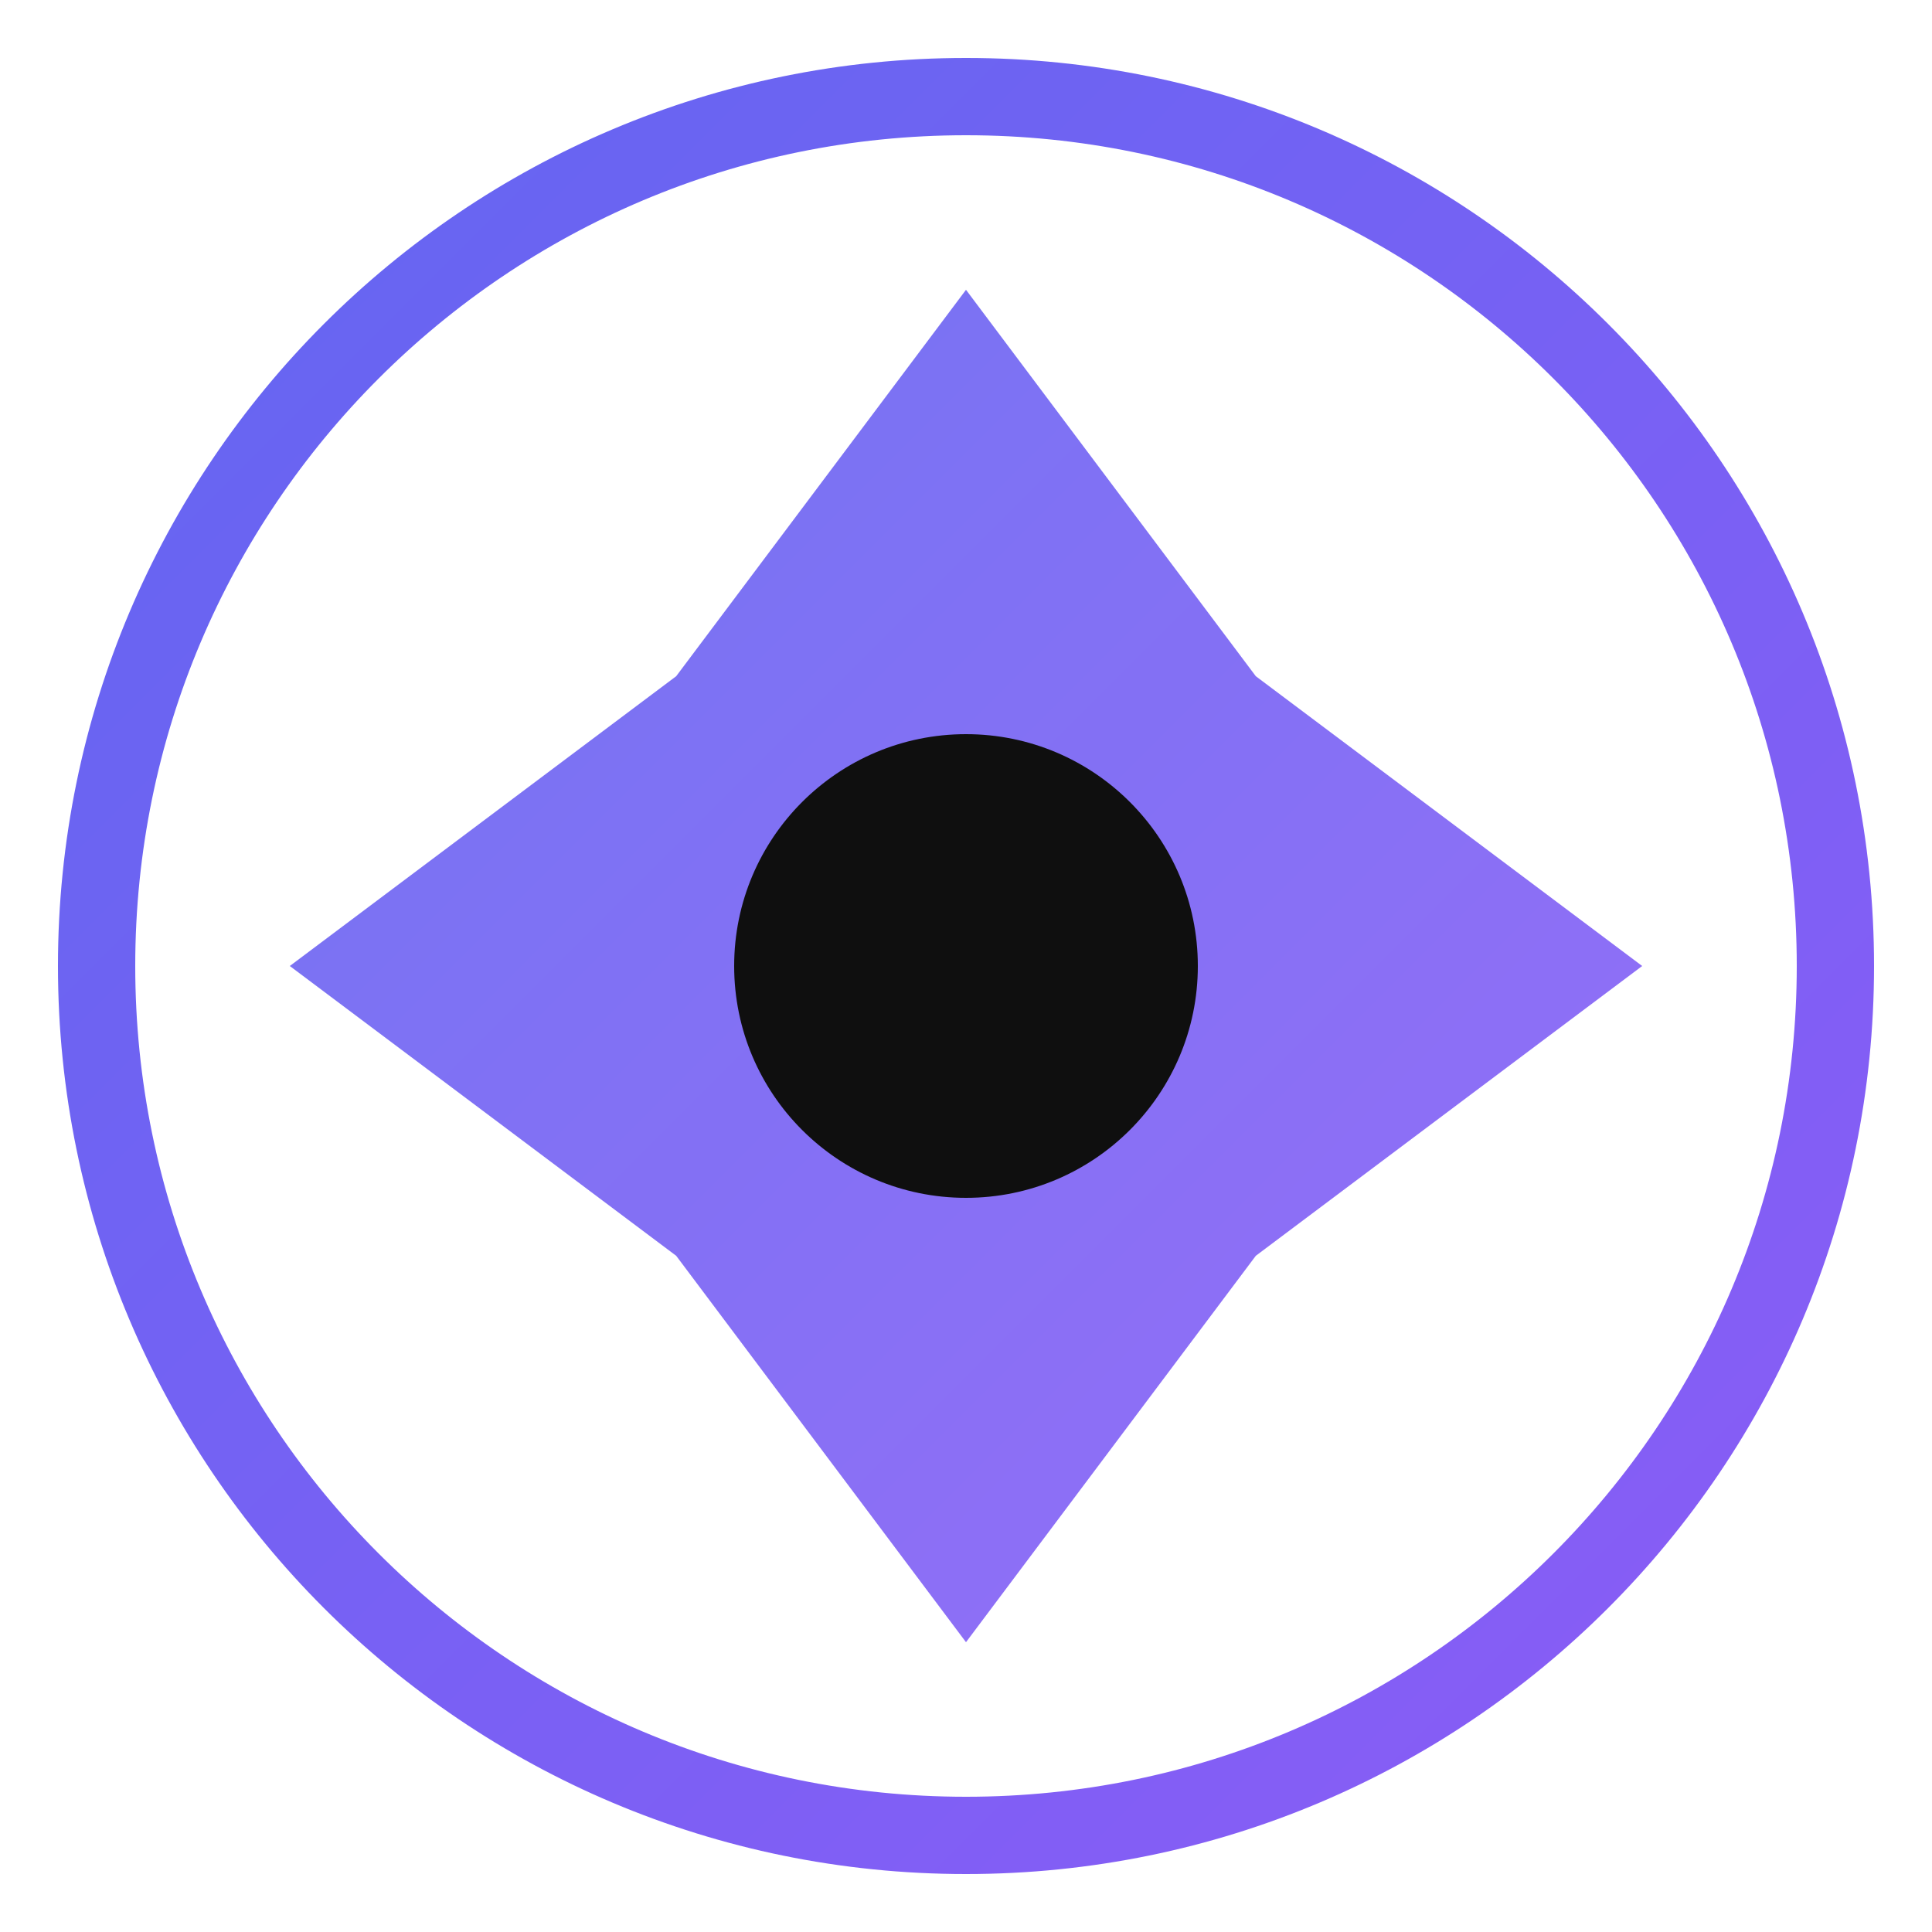
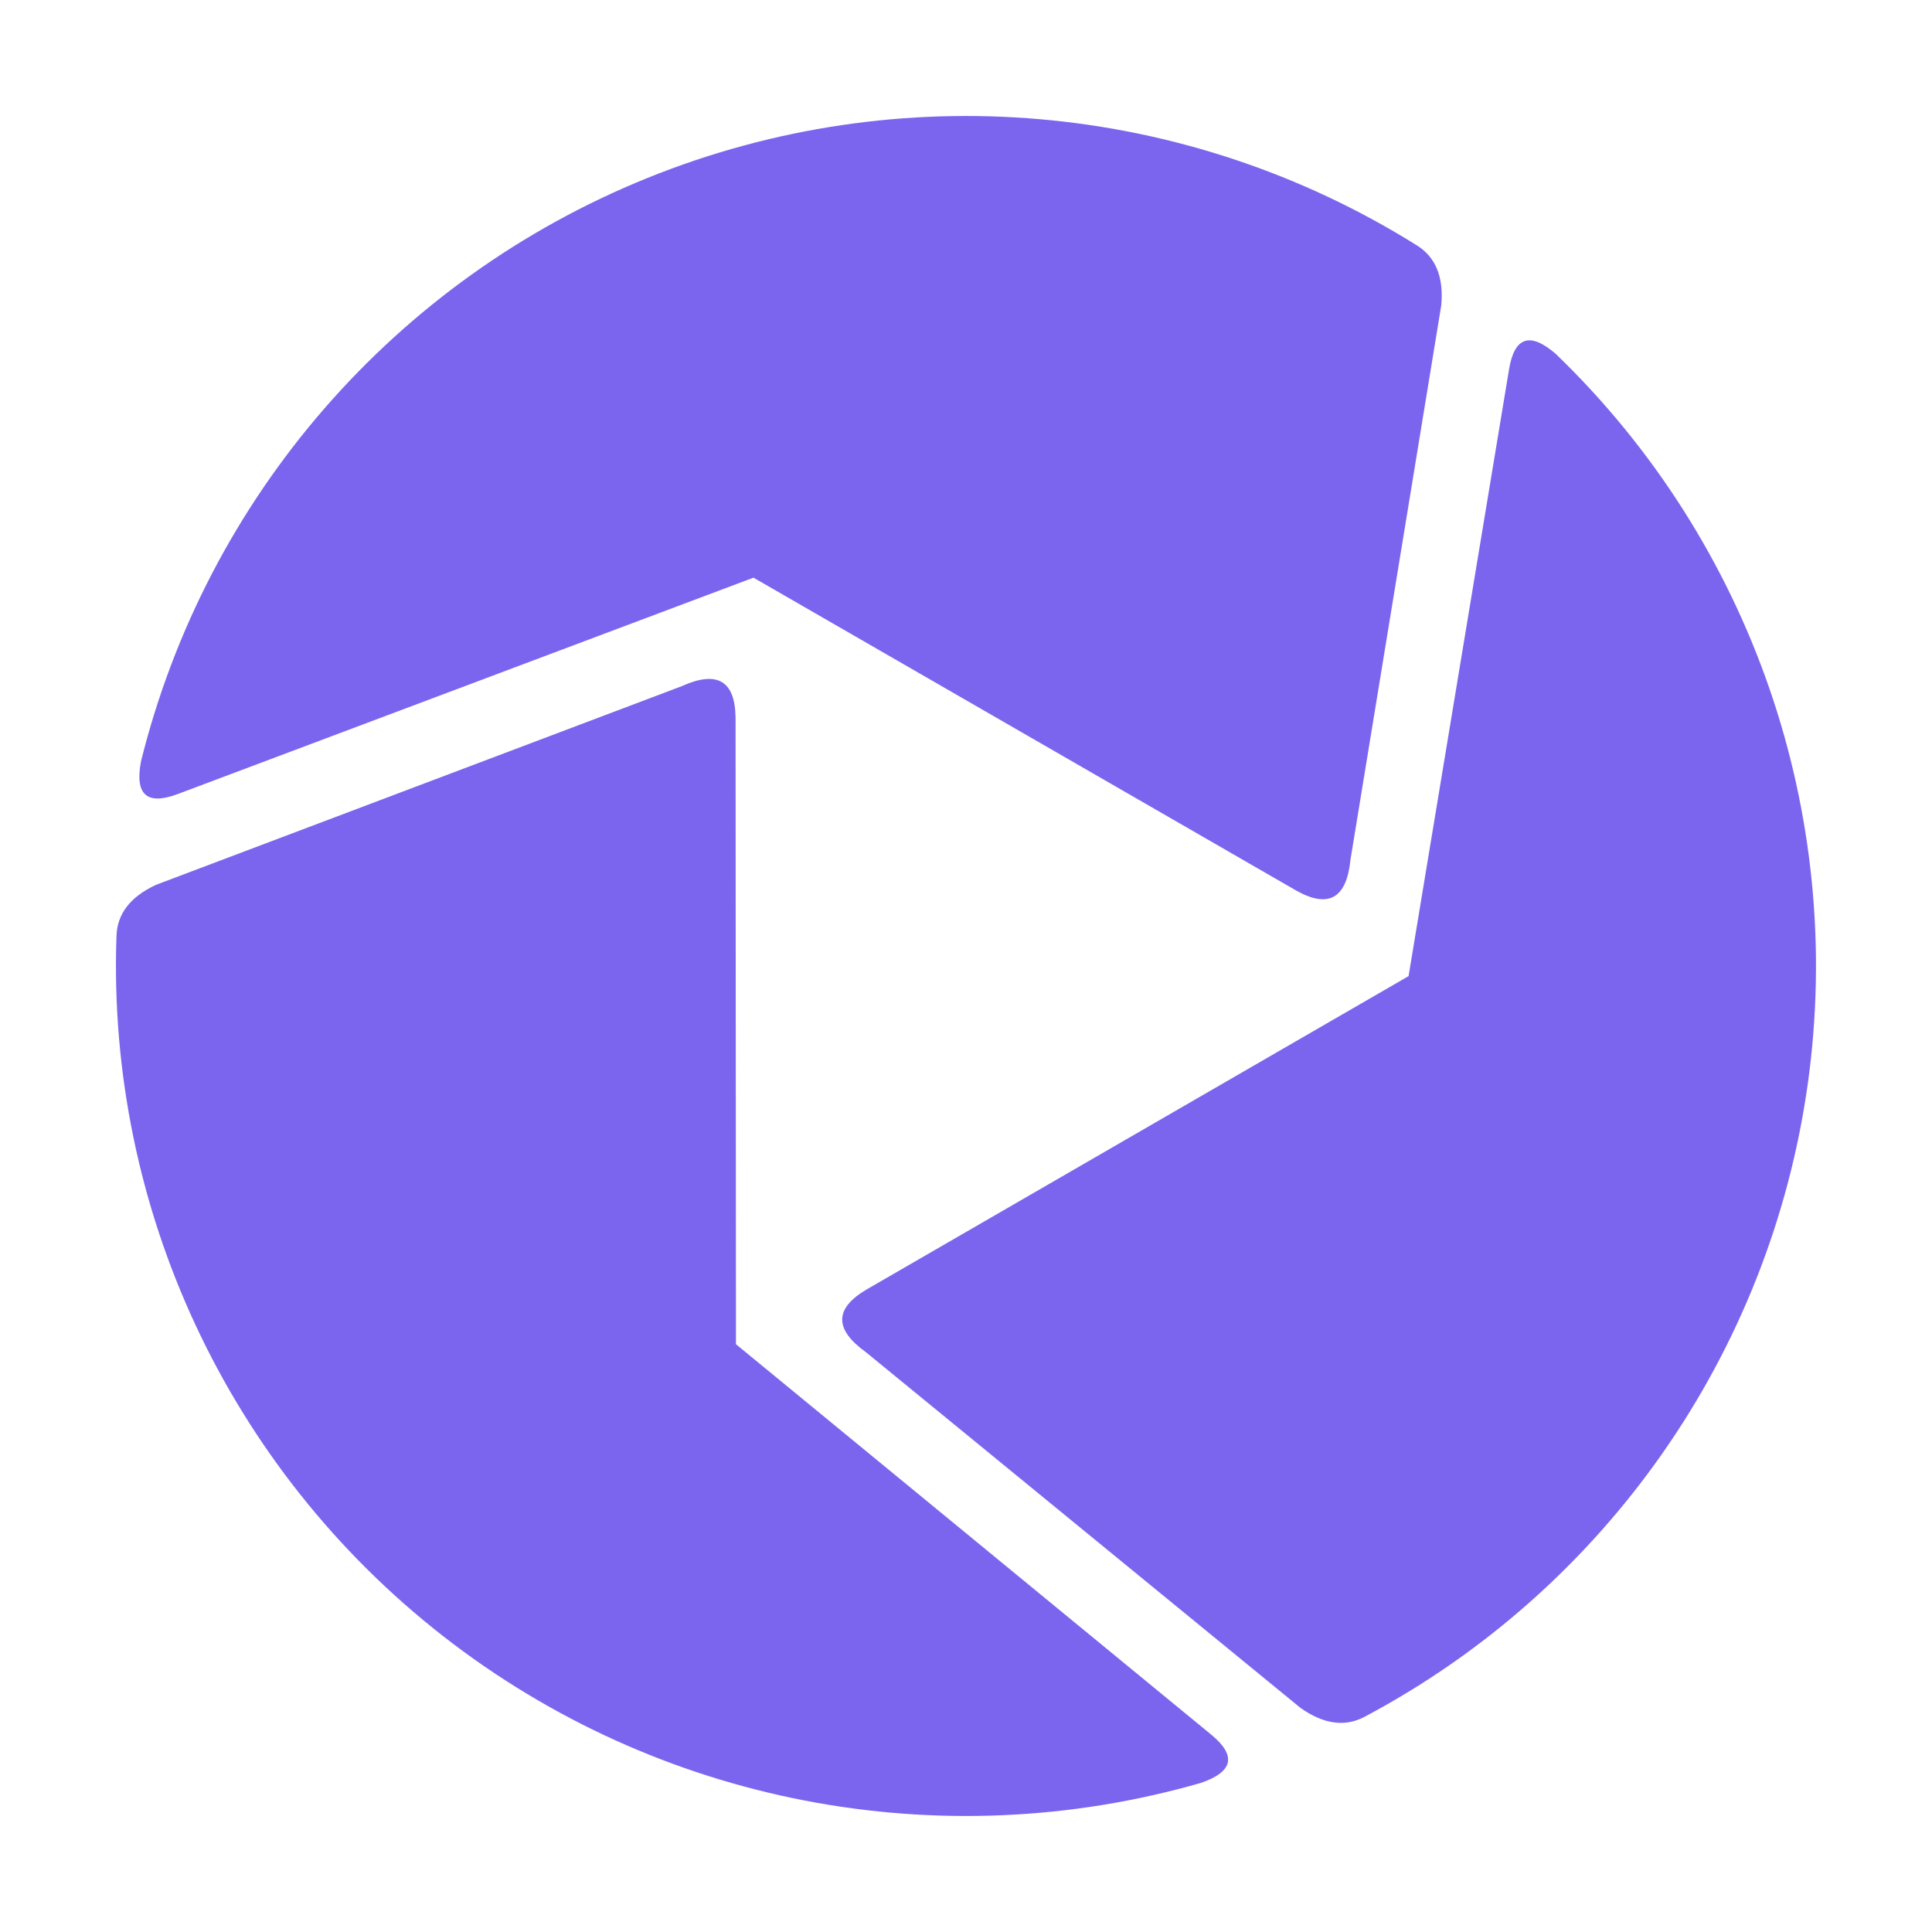
<svg xmlns="http://www.w3.org/2000/svg" viewBox="0 0 100 100">
  <defs>
-     <linearGradient id="grad" x1="0%" y1="0%" x2="100%" y2="100%">
-       <stop offset="0%" style="stop-color:#6366f1;stop-opacity:1" />
-       <stop offset="100%" style="stop-color:#8b5cf6;stop-opacity:1" />
-     </linearGradient>
+     <path id="blade" d="M7.3 39.4A44 44 0 0 1 73.32 12.69Q74.8 13.6 74.6 15.8L69.9 44.5Q69.6 47.5 67.1 46.1L39 29.9 9.2 41.1Q6.8 42 7.3 39.4Z" />
  </defs>
-   <circle cx="50" cy="50" r="45" fill="none" stroke="url(#grad)" stroke-width="4" />
-   <path d="M50 15 L65 35 L85 50 L65 65 L50 85 L35 65 L15 50 L35 35 Z" fill="url(#grad)" opacity="0.9" />
-   <circle cx="50" cy="50" r="12" fill="#0f0f0f" />
+   <g fill="#7c65ee">
+     <use href="#blade" />
+     <use href="#blade" transform="rotate(120 50 50)" />
+     <use href="#blade" transform="rotate(240 50 50)" />
+   </g>
</svg>
